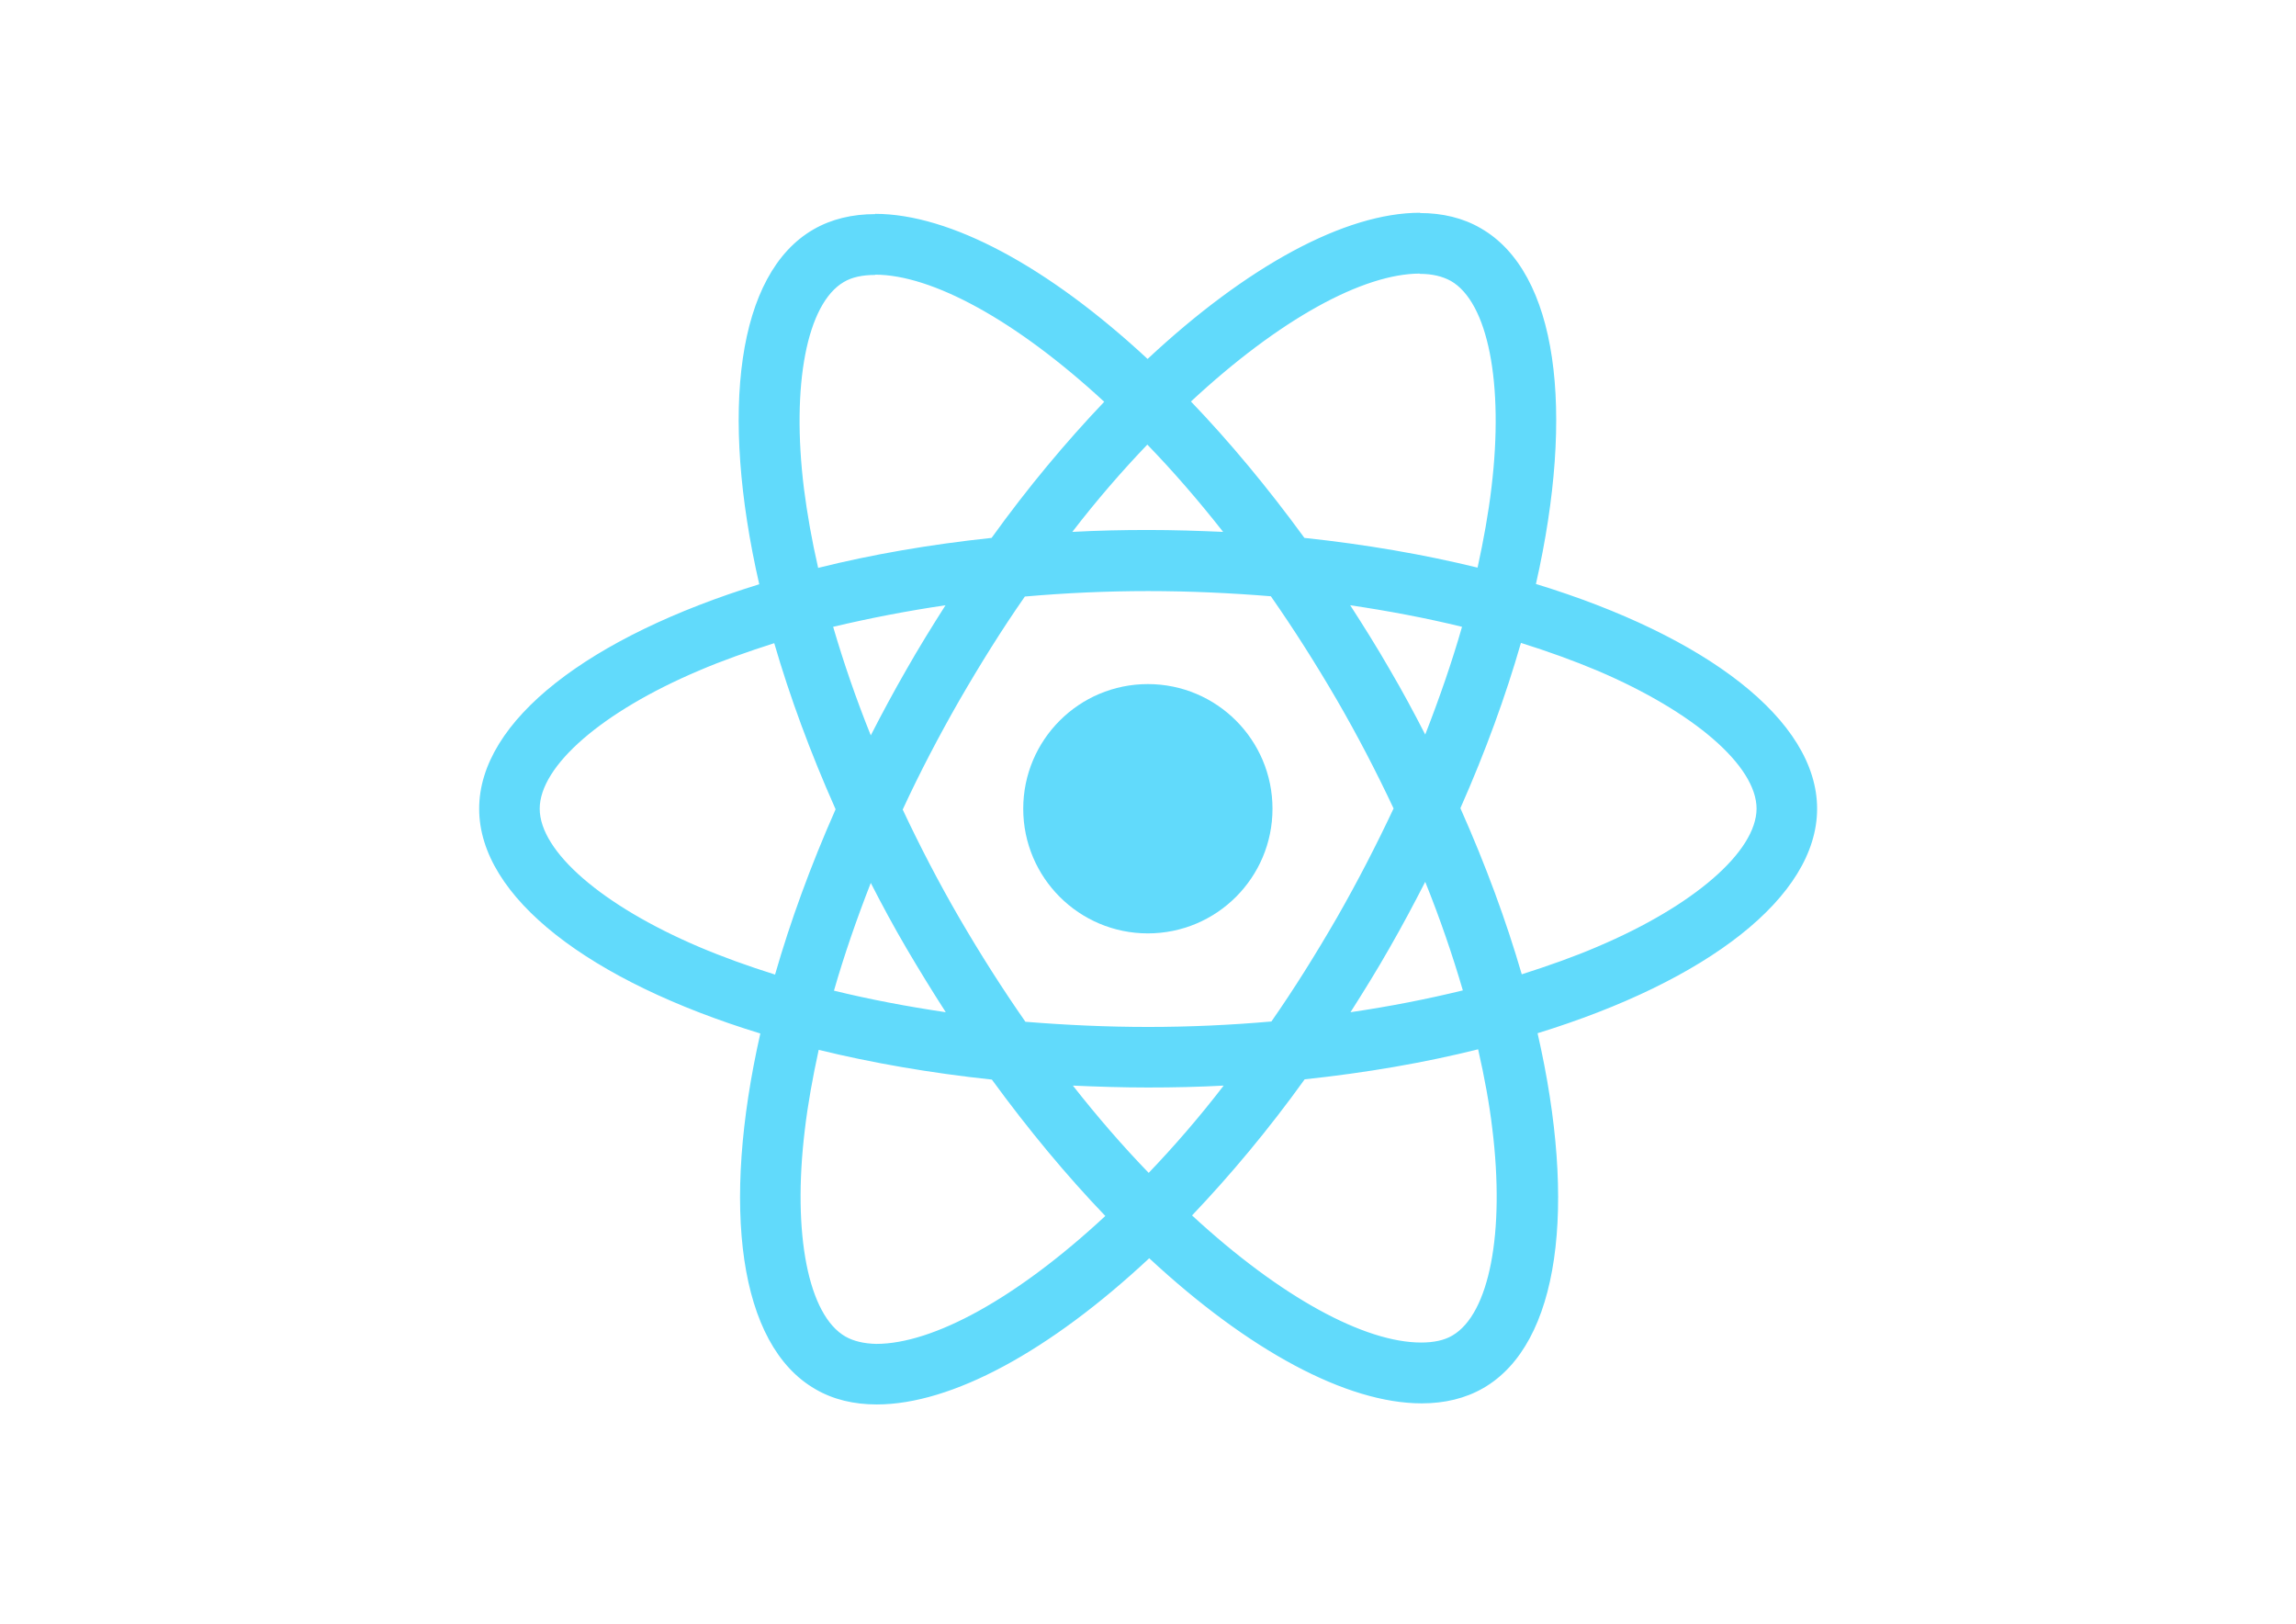
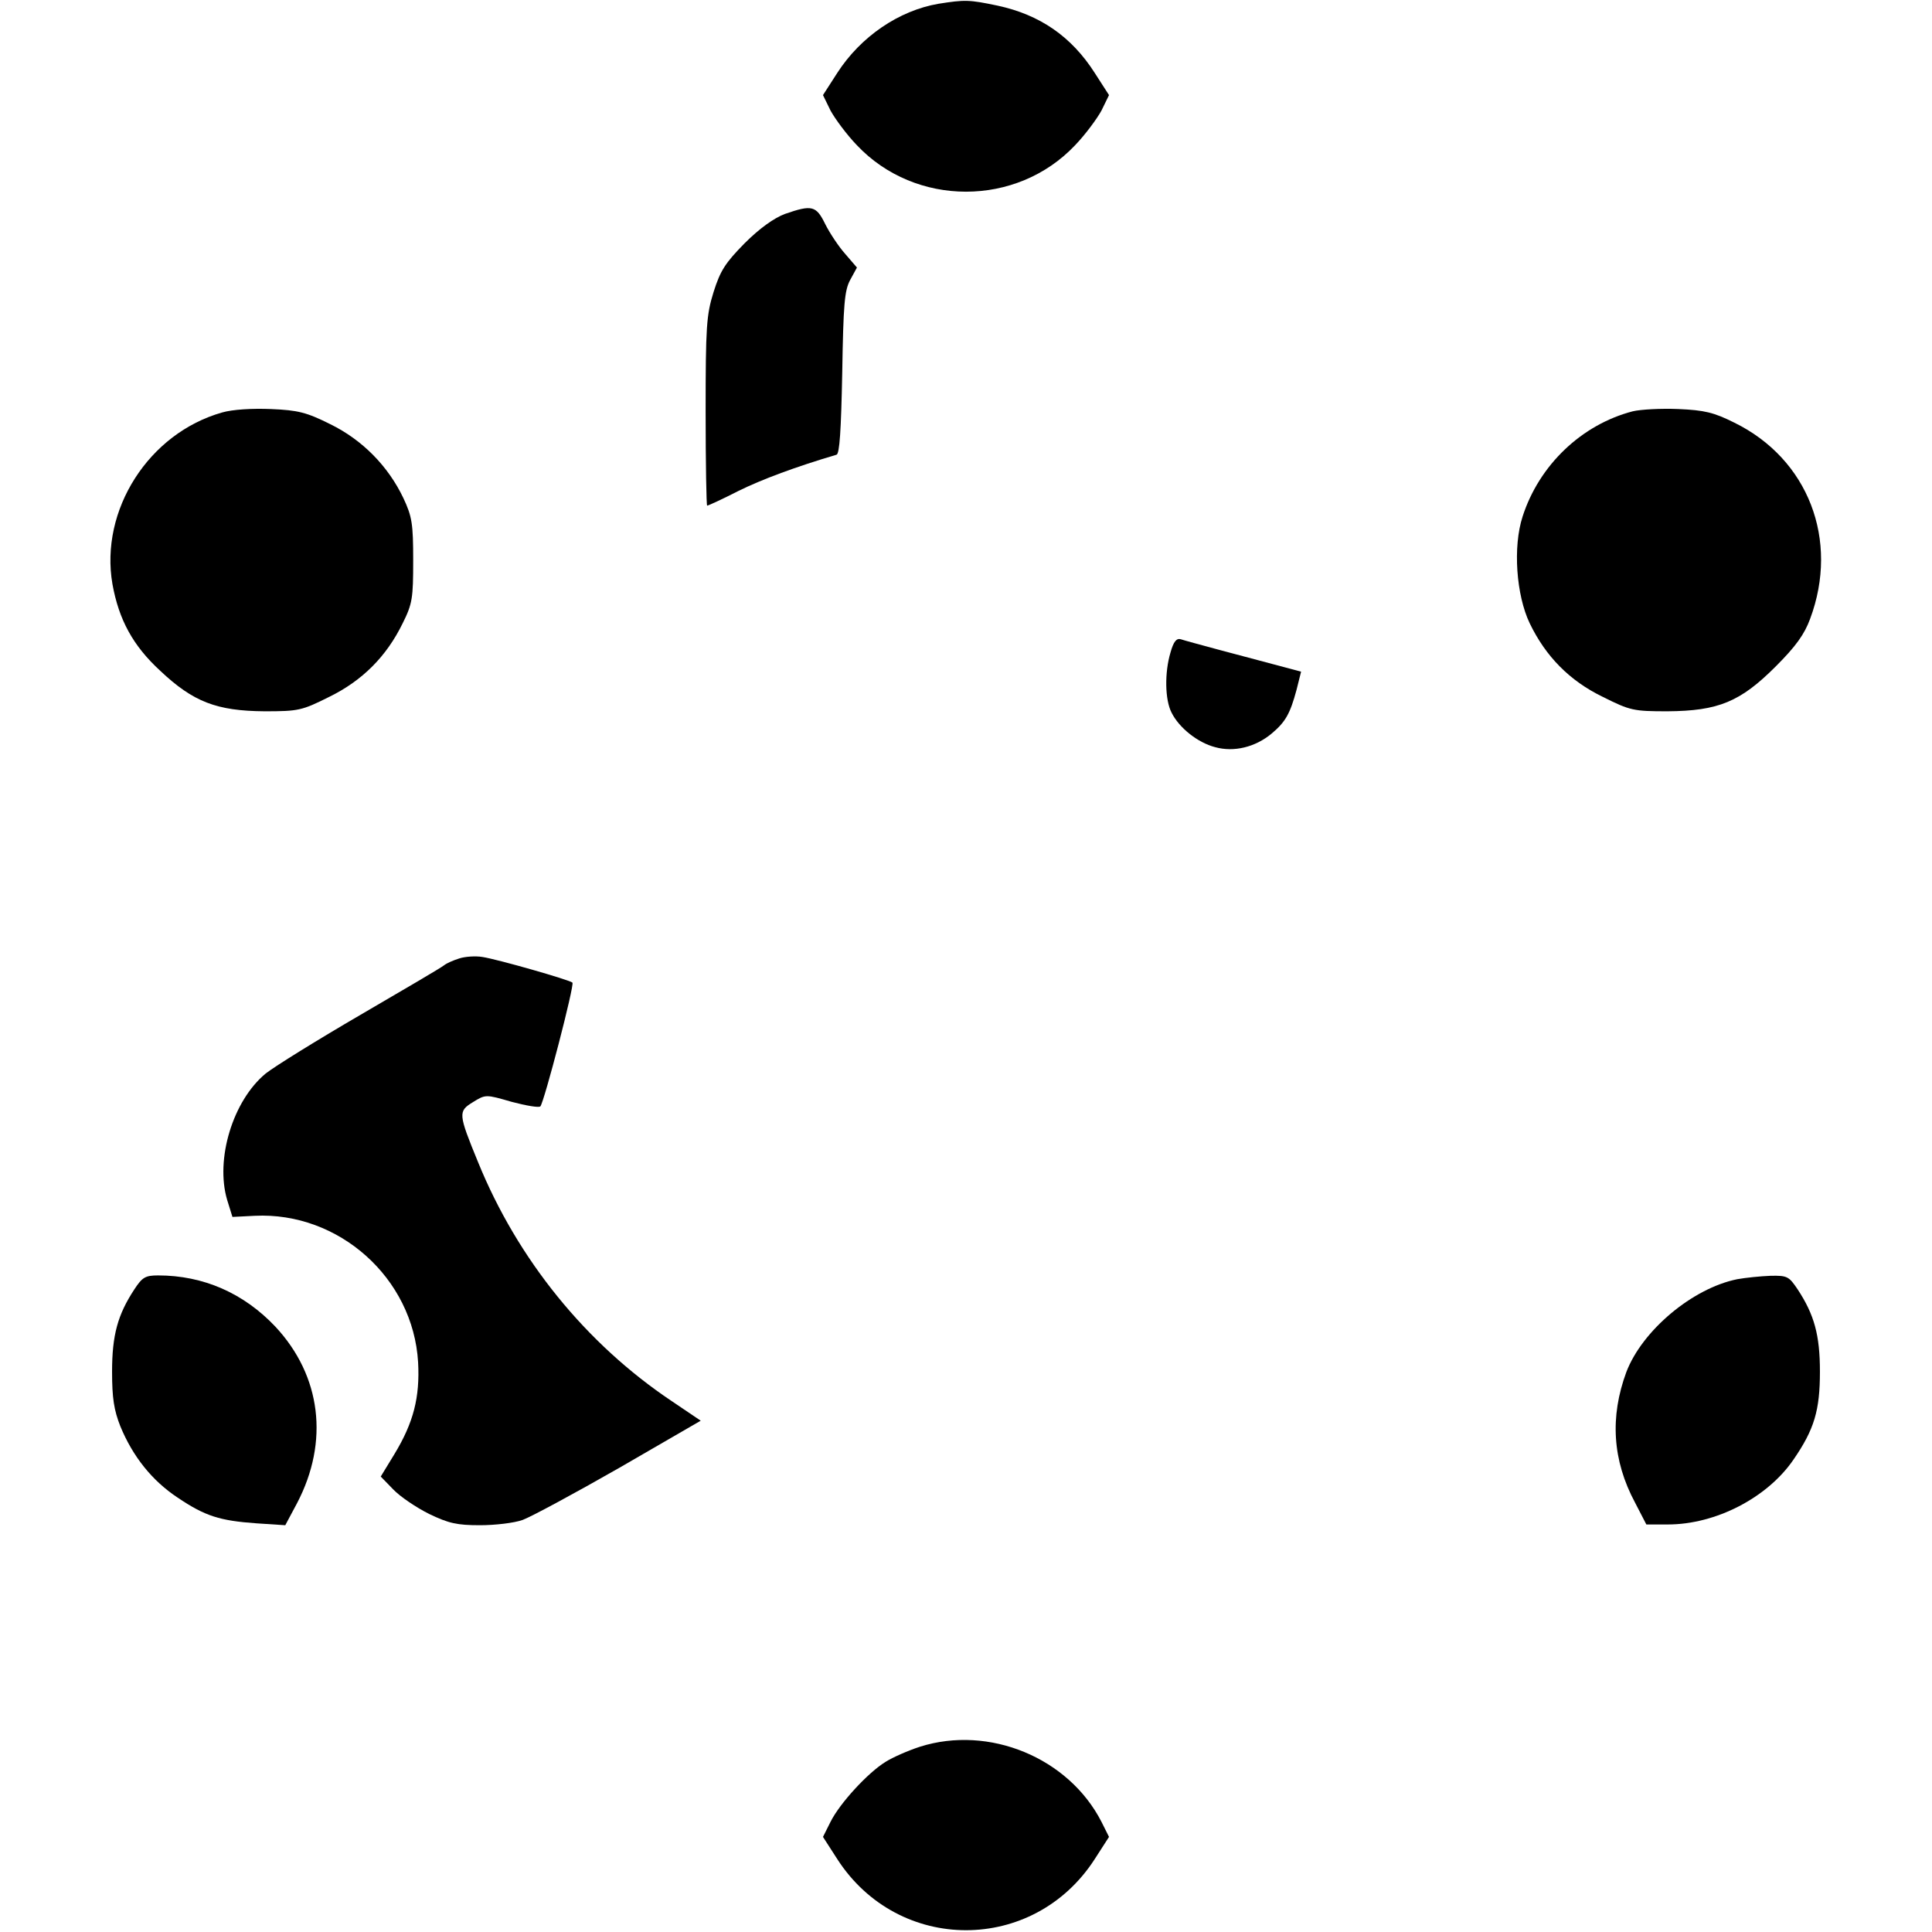
- <svg xmlns="http://www.w3.org/2000/svg" viewBox="0 0 841.9 595.3">
-   <g fill="#61DAFB">
-     <path d="M666.3 296.5c0-32.5-40.7-63.3-103.1-82.4 14.4-63.6 8-114.2-20.2-130.4-6.5-3.8-14.1-5.6-22.4-5.6v22.3c4.6 0 8.3.9 11.4 2.6 13.6 7.8 19.5 37.5 14.9 75.7-1.1 9.4-2.9 19.3-5.1 29.4-19.6-4.8-41-8.5-63.5-10.9-13.5-18.5-27.5-35.3-41.6-50 32.6-30.3 63.2-46.9 84-46.9V78c-27.5 0-63.5 19.6-99.9 53.6-36.4-33.8-72.4-53.2-99.9-53.2v22.3c20.7 0 51.4 16.5 84 46.6-14 14.7-28 31.4-41.3 49.9-22.6 2.4-44 6.1-63.6 11-2.3-10-4-19.7-5.2-29-4.7-38.2 1.1-67.9 14.6-75.8 3-1.8 6.9-2.6 11.5-2.6V78.5c-8.4 0-16 1.8-22.6 5.6-28.1 16.2-34.4 66.7-19.9 130.1-62.2 19.2-102.7 49.9-102.7 82.3 0 32.5 40.7 63.3 103.1 82.4-14.4 63.6-8 114.2 20.2 130.4 6.5 3.8 14.1 5.6 22.5 5.6 27.5 0 63.5-19.6 99.9-53.6 36.4 33.8 72.4 53.2 99.9 53.2 8.4 0 16-1.8 22.6-5.6 28.1-16.2 34.4-66.7 19.9-130.1 62-19.1 102.5-49.9 102.5-82.3zm-130.2-66.7c-3.7 12.9-8.3 26.2-13.5 39.5-4.1-8-8.4-16-13.1-24-4.6-8-9.5-15.8-14.4-23.4 14.2 2.1 27.9 4.7 41 7.9zm-45.8 106.5c-7.8 13.5-15.8 26.3-24.1 38.2-14.9 1.3-30 2-45.2 2-15.1 0-30.2-.7-45-1.9-8.3-11.9-16.4-24.6-24.2-38-7.6-13.1-14.5-26.4-20.8-39.8 6.2-13.4 13.2-26.8 20.7-39.9 7.8-13.5 15.8-26.3 24.1-38.2 14.9-1.3 30-2 45.2-2 15.1 0 30.2.7 45 1.9 8.3 11.9 16.4 24.6 24.2 38 7.6 13.1 14.5 26.4 20.8 39.8-6.3 13.4-13.2 26.8-20.7 39.9zm32.3-13c5.4 13.4 10 26.8 13.8 39.8-13.1 3.2-26.9 5.9-41.2 8 4.9-7.7 9.8-15.6 14.4-23.7 4.6-8 8.9-16.1 13-24.1zM421.2 430c-9.3-9.6-18.6-20.3-27.8-32 9 .4 18.2.7 27.5.7 9.4 0 18.7-.2 27.8-.7-9 11.7-18.3 22.4-27.5 32zm-74.4-58.9c-14.2-2.1-27.9-4.7-41-7.9 3.7-12.9 8.3-26.2 13.5-39.5 4.1 8 8.4 16 13.1 24 4.7 8 9.5 15.8 14.4 23.4zM420.7 163c9.3 9.6 18.6 20.3 27.8 32-9-.4-18.2-.7-27.5-.7-9.4 0-18.7.2-27.8.7 9-11.7 18.3-22.4 27.5-32zm-74 58.9c-4.9 7.7-9.8 15.6-14.4 23.7-4.6 8-8.9 16-13 24-5.4-13.4-10-26.8-13.8-39.8 13.1-3.1 26.9-5.8 41.2-7.9zm-90.5 125.2c-35.4-15.1-58.3-34.9-58.3-50.6 0-15.7 22.9-35.6 58.3-50.6 8.6-3.7 18-7 27.7-10.1 5.7 19.6 13.2 40 22.5 60.9-9.2 20.8-16.6 41.1-22.2 60.6-9.9-3.1-19.3-6.5-28-10.2zM310 490c-13.6-7.8-19.5-37.5-14.9-75.7 1.1-9.4 2.9-19.3 5.1-29.4 19.6 4.8 41 8.5 63.5 10.9 13.5 18.5 27.5 35.3 41.6 50-32.6 30.3-63.2 46.9-84 46.9-4.5-.1-8.3-1-11.3-2.7zm237.2-76.2c4.7 38.2-1.1 67.9-14.6 75.8-3 1.8-6.9 2.6-11.5 2.6-20.7 0-51.4-16.5-84-46.6 14-14.7 28-31.4 41.3-49.9 22.6-2.4 44-6.1 63.6-11 2.3 10.1 4.1 19.8 5.2 29.1zm38.5-66.7c-8.6 3.7-18 7-27.7 10.1-5.7-19.6-13.2-40-22.5-60.9 9.2-20.8 16.6-41.1 22.2-60.6 9.9 3.1 19.3 6.5 28.1 10.2 35.4 15.1 58.3 34.9 58.3 50.6-.1 15.7-23 35.6-58.4 50.6zM320.8 78.4z" />
-     <circle cx="420.9" cy="296.5" r="45.7" />
-     <path d="M520.5 78.1z" />
+ <svg xmlns="http://www.w3.org/2000/svg" version="1.0" width="512pt" height="512pt" viewBox="0 0 512 512" preserveAspectRatio="xMidYMid meet">
+   <g transform="translate(0,512) scale(0.1,-0.1)" fill="#000000" stroke="none">
+     <path d="M2487 5110 c-105 -18 -206 -87 -268 -183 l-38 -59 20 -41 c12 -22 43 -64 70 -92 155 -164 423 -164 578 0 27 28 58 70 70 92 l20 41 -38 59 c-62 97 -146 154 -257 178 -76 16 -87 16 -157 5z" />
+     <path d="M2080 4553 c-29 -11 -67 -38 -107 -78 -51 -52 -64 -72 -82 -129 -19 -61 -21 -92 -21 -317 0 -137 2 -249 4 -249 3 0 40 17 83 39 63 31 152 64 260 96 8 3 12 64 15 217 3 182 6 218 21 246 l18 33 -31 36 c-17 19 -41 55 -53 79 -24 49 -35 52 -107 27z" />
+     <path d="M589 4027 c-195 -55 -325 -259 -291 -455 17 -94 54 -163 127 -230 87 -82 149 -106 276 -107 90 0 99 2 171 38 88 43 152 107 195 195 26 52 28 67 28 167 0 97 -3 116 -26 165 -40 84 -108 154 -194 196 -62 31 -85 37 -157 40 -50 2 -101 -1 -129 -9z" />
+     <path d="M4327 4030 c-135 -35 -248 -142 -292 -279 -26 -80 -17 -208 19 -283 42 -87 105 -152 194 -195 72 -36 81 -38 171 -38 135 1 193 25 287 119 53 53 76 85 91 126 78 209 -5 424 -201 520 -54 27 -79 33 -148 36 -46 2 -100 -1 -121 -6z" />
+     <path d="M3102 3391 c-16 -53 -15 -126 3 -160 20 -40 69 -79 115 -91 50 -14 107 0 150 36 37 31 49 53 66 116 l12 48 -41 11 c-106 28 -264 70 -278 75 -11 3 -19 -6 -27 -35z" />
+     <path d="M1217 2580 c-16 -5 -34 -13 -40 -18 -7 -6 -106 -64 -221 -131 -115 -67 -228 -137 -252 -156 -87 -72 -134 -227 -102 -335 l14 -45 59 3 c223 11 420 -165 433 -388 5 -93 -12 -160 -63 -244 l-36 -59 33 -34 c18 -19 61 -48 95 -65 52 -25 74 -30 135 -30 40 0 91 6 113 14 22 8 137 70 256 138 l216 125 -77 52 c-227 152 -408 375 -513 633 -53 129 -53 135 -14 159 34 21 34 21 103 1 38 -10 72 -16 76 -12 10 11 91 322 85 328 -7 7 -199 62 -239 68 -18 3 -46 1 -61 -4z" />
+     <path d="M356 1703 c-44 -67 -59 -121 -59 -218 0 -70 5 -102 22 -145 33 -80 84 -144 152 -189 73 -49 111 -61 209 -68 l76 -5 31 58 c86 164 64 338 -57 468 -84 89 -191 136 -311 136 -34 0 -42 -5 -63 -37z" />
+     <path d="M4604 1730 c-119 -24 -252 -136 -294 -246 -44 -119 -37 -234 23 -346 l30 -58 57 0 c127 0 264 71 333 172 55 80 70 130 70 233 0 97 -15 151 -59 218 -23 34 -27 37 -72 36 -26 -1 -66 -5 -88 -9z" />
+     <path d="M2438 491 c-31 -10 -72 -28 -91 -40 -46 -28 -121 -109 -146 -159 l-20 -40 38 -59 c162 -251 520 -251 682 0 l38 59 -20 40 c-87 170 -298 257 -481 199z" />
  </g>
</svg>
